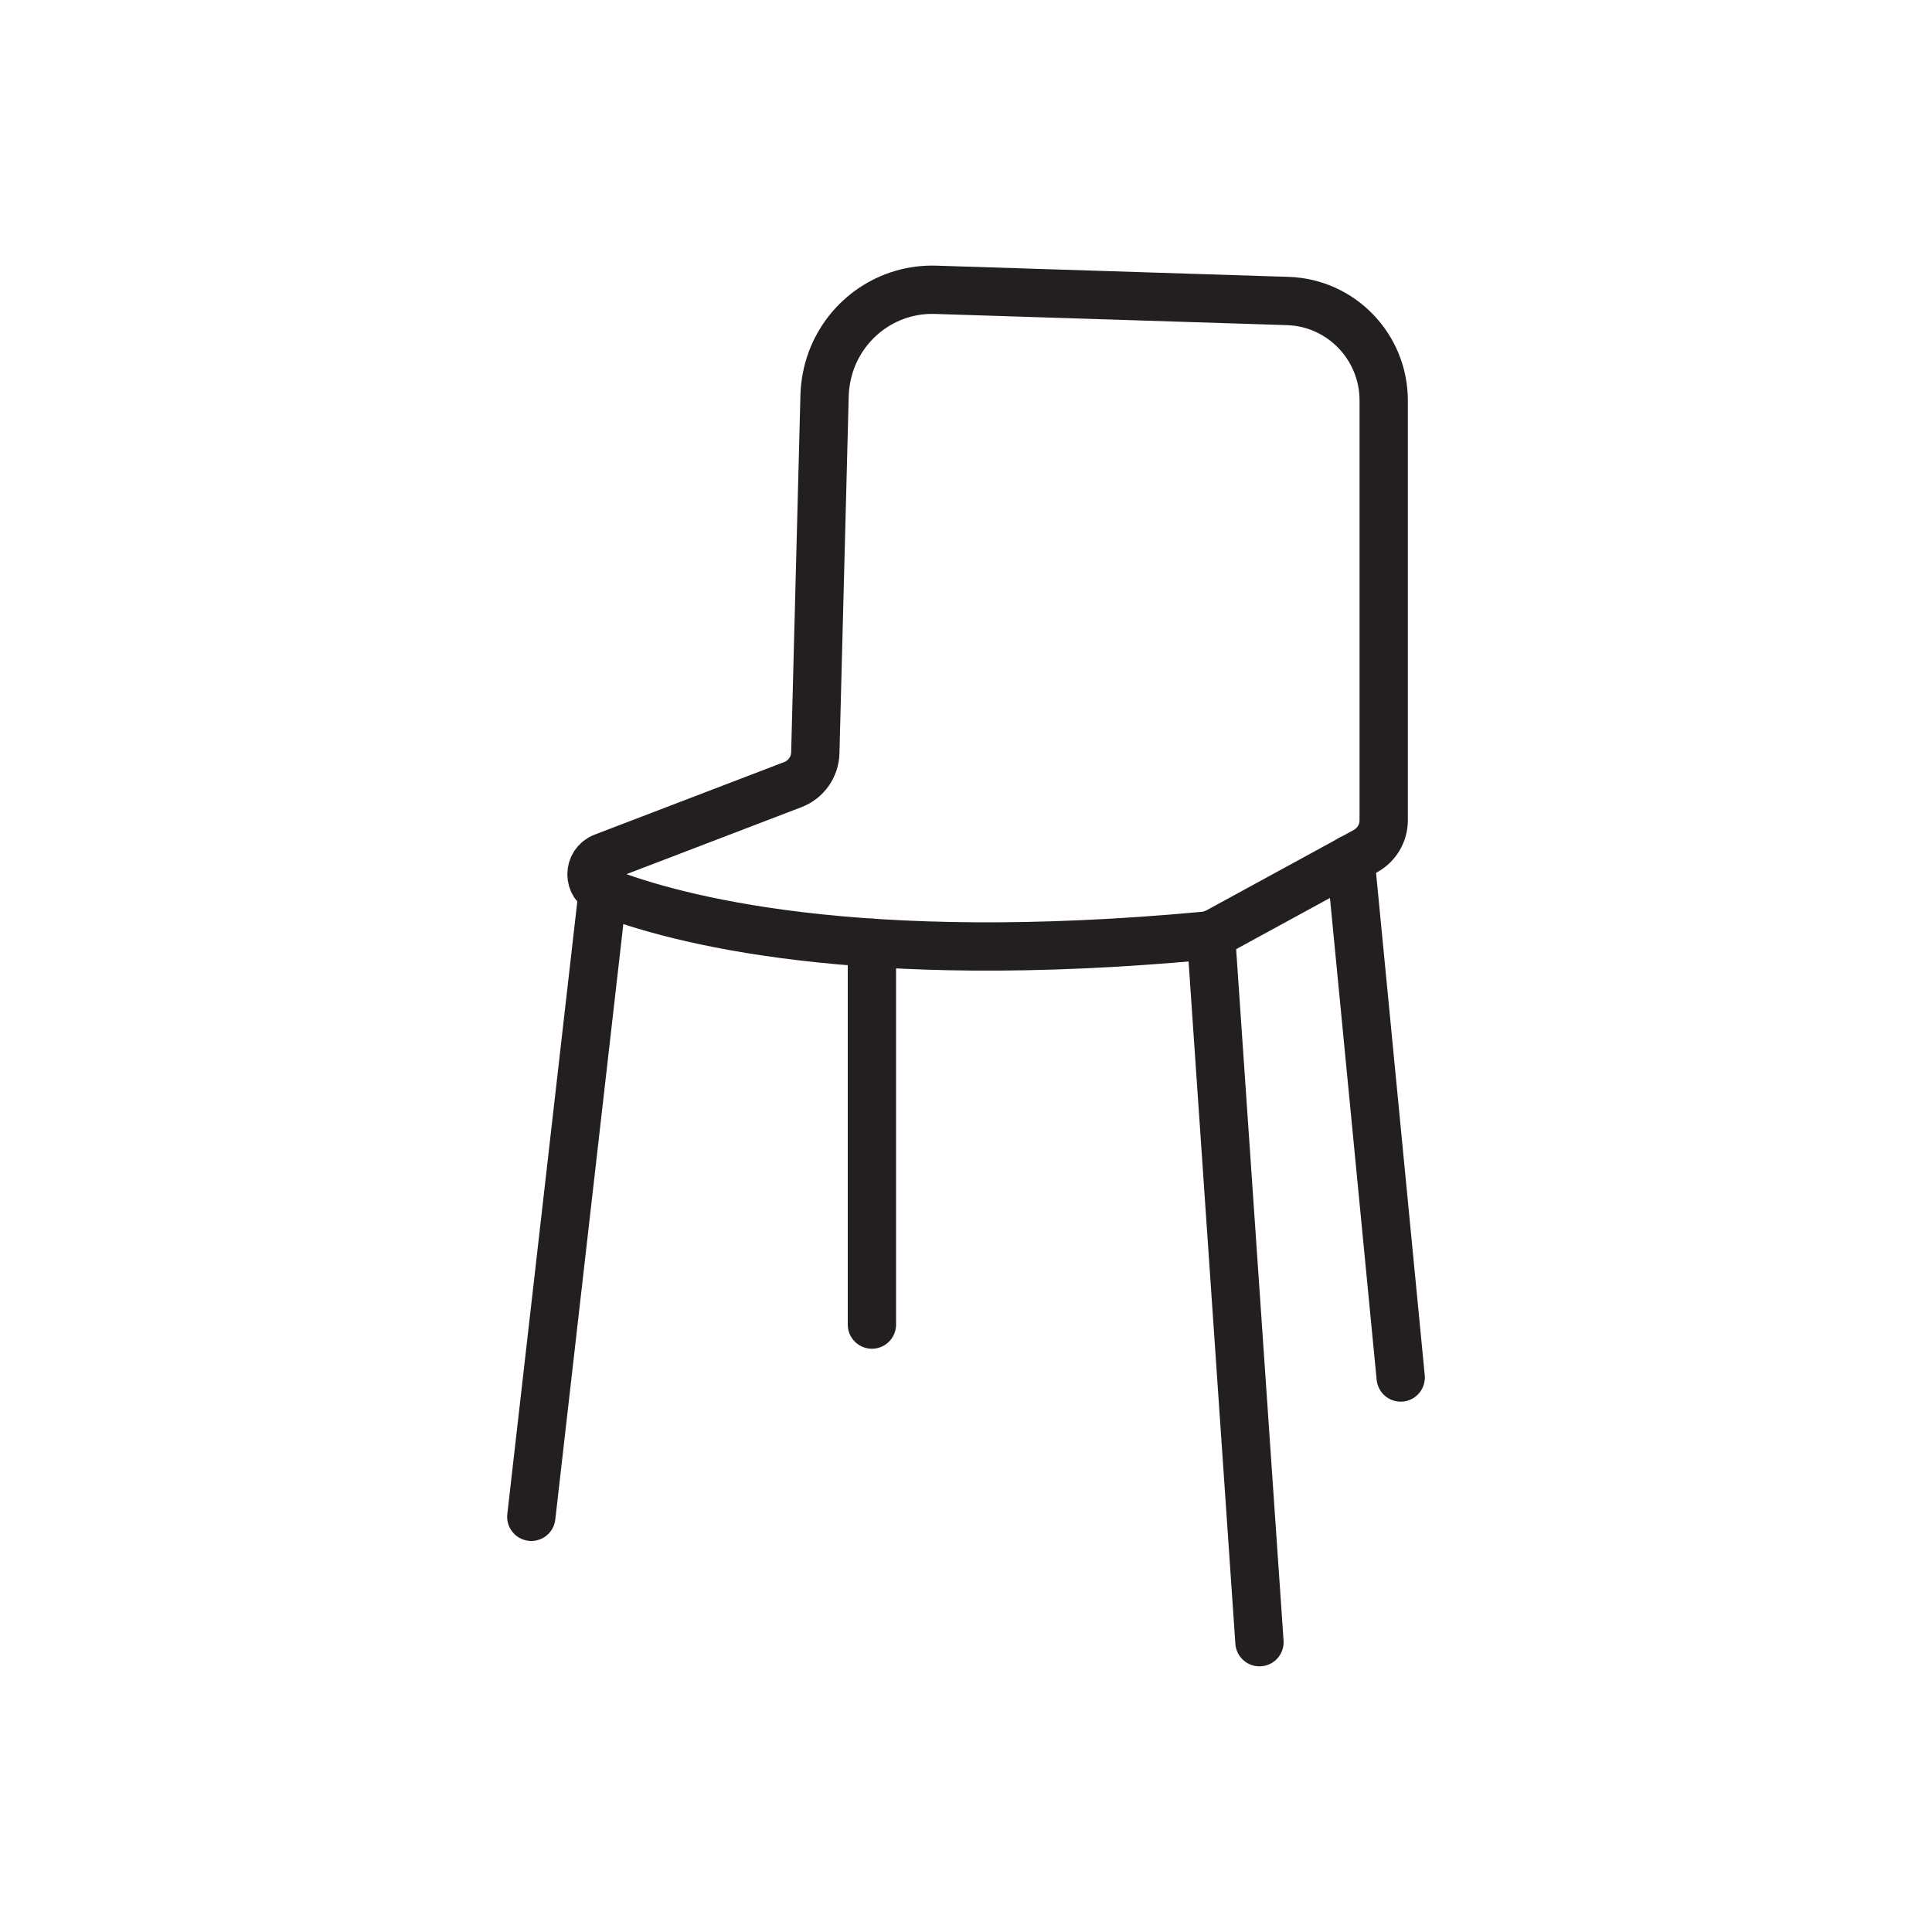
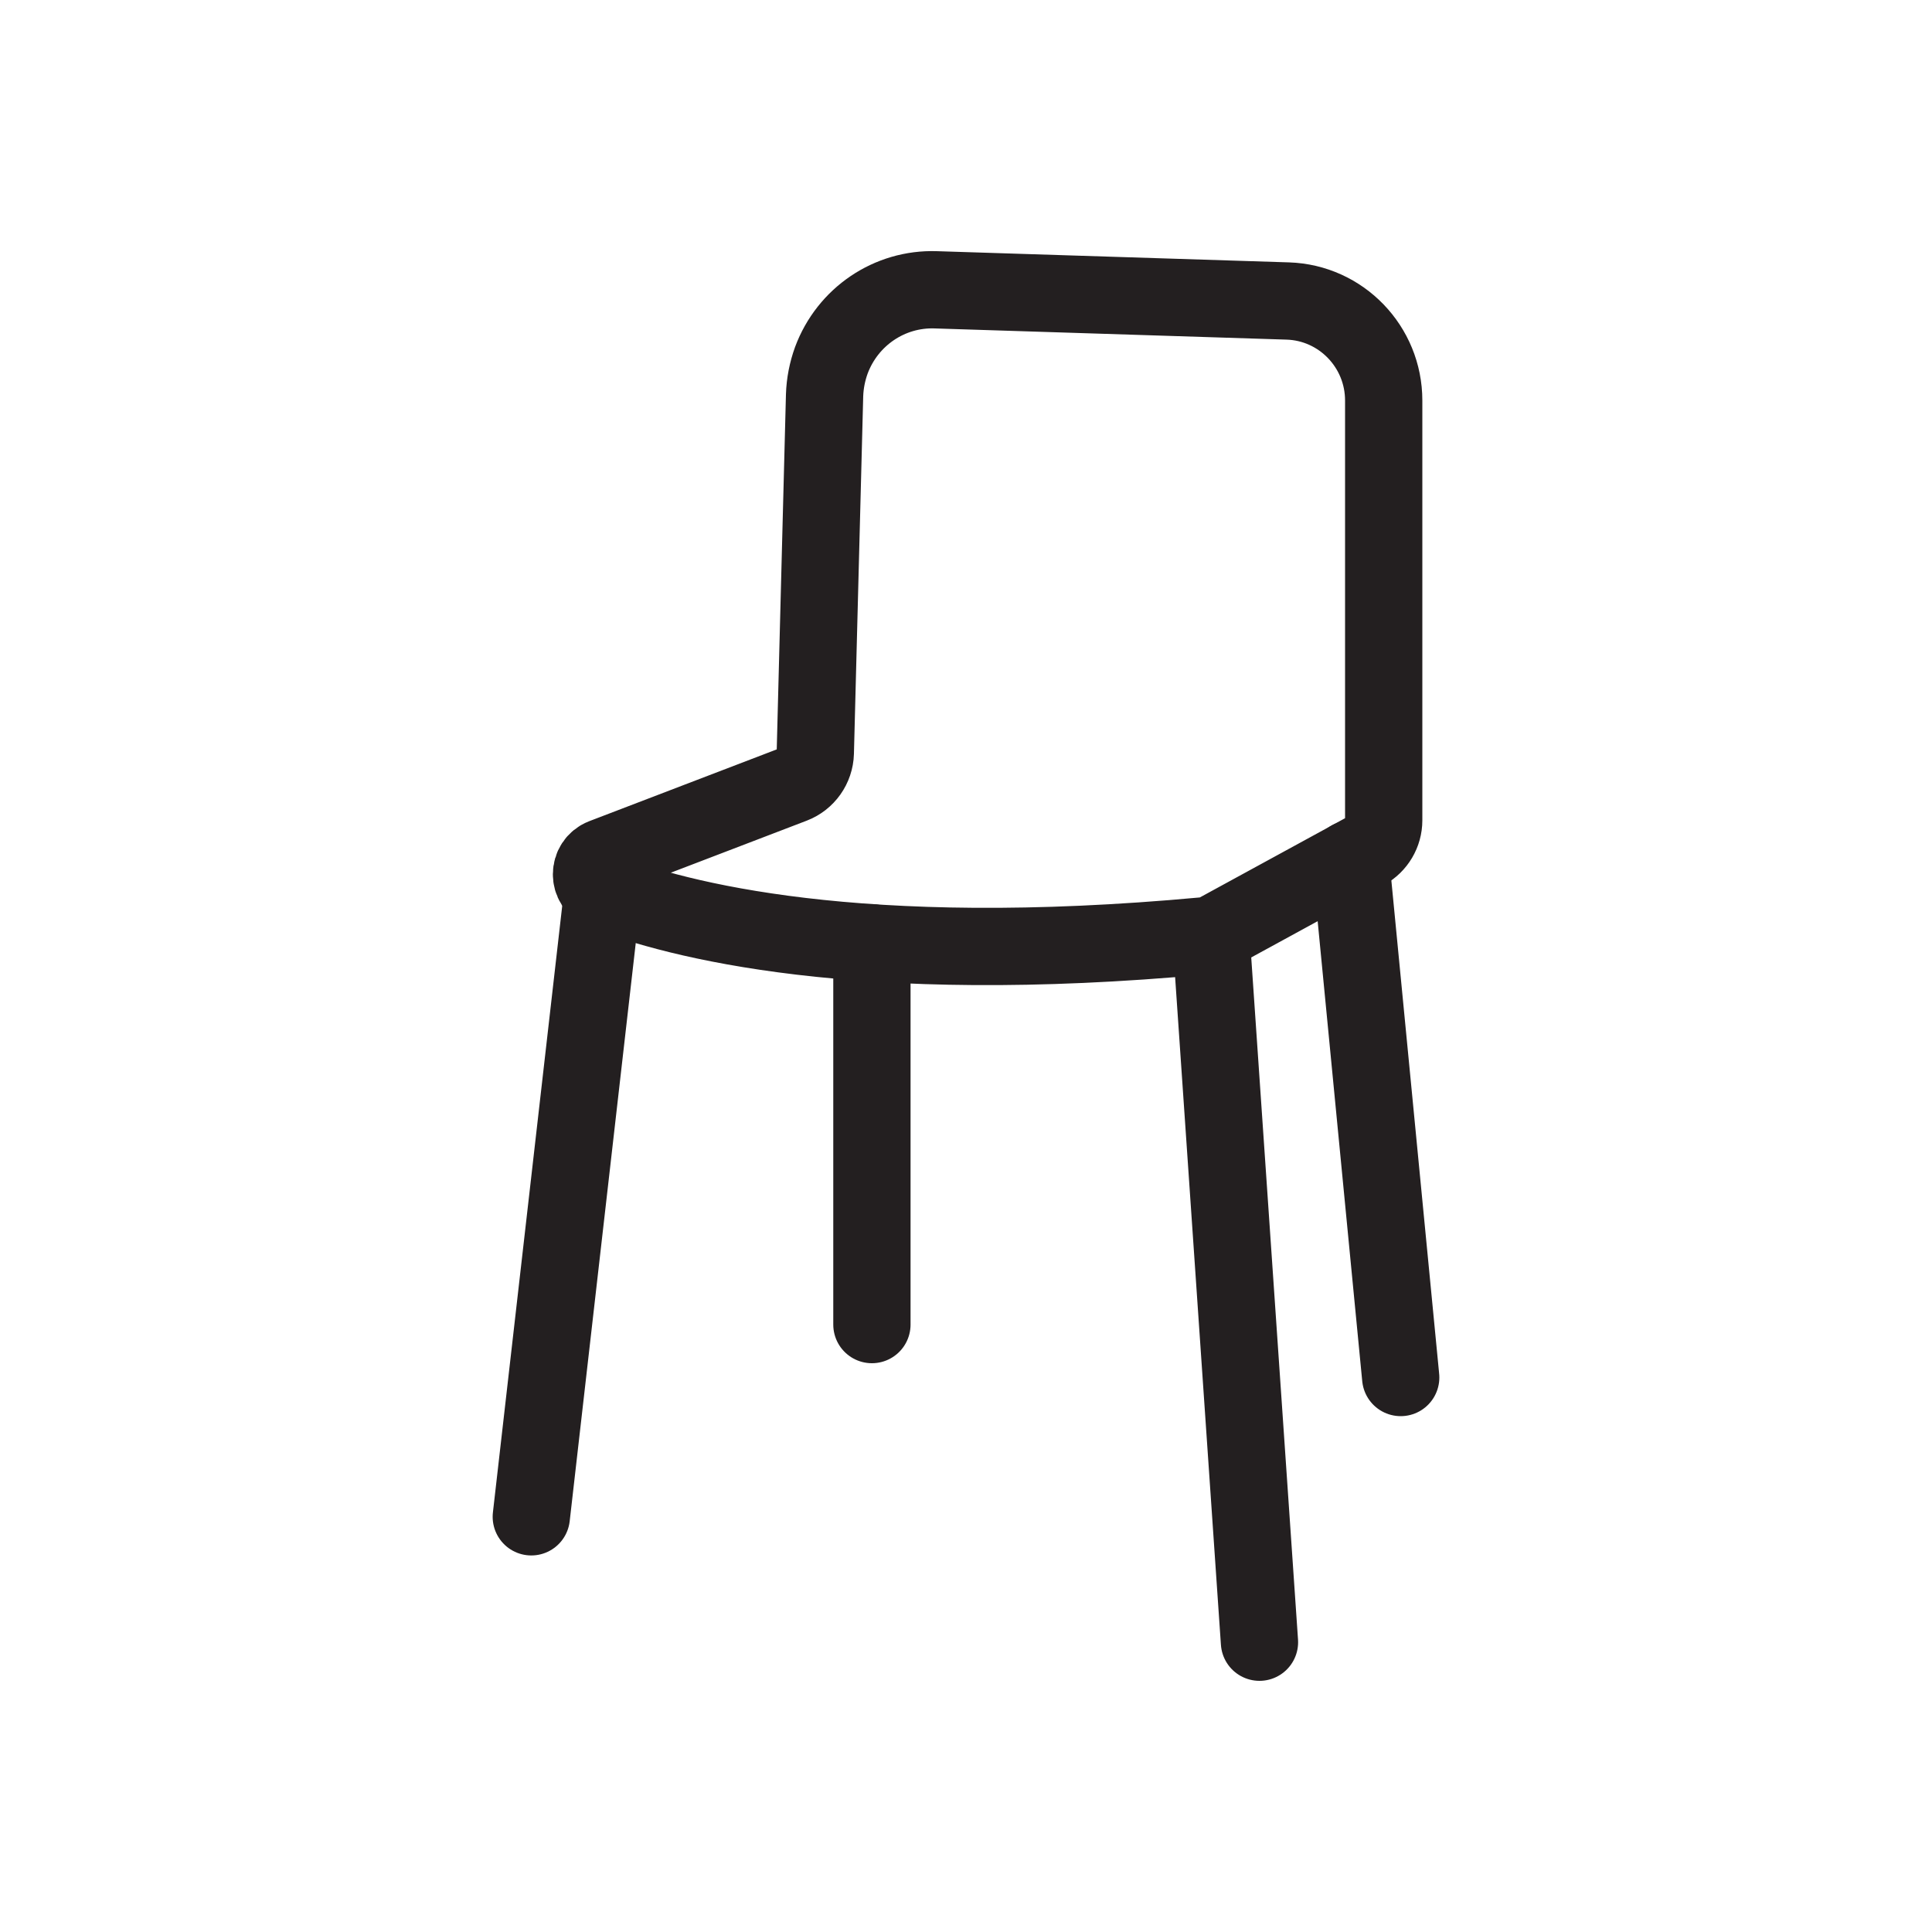
<svg xmlns="http://www.w3.org/2000/svg" id="Layer_1" data-name="Layer 1" viewBox="0 0 100 100">
  <defs>
    <style>
      .cls-1 {
        fill: none;
        stroke: #231f20;
        stroke-linecap: round;
        stroke-linejoin: round;
-         stroke-width: 2.5px;
+         stroke-width: 4px;
      }
    </style>
  </defs>
  <path class="cls-1" d="M31.21,46.13c3.79,1.48,13.18,3.97,31.11,2.31.24-.02.48-.1.7-.21l7.66-4.18c.58-.32.94-.93.94-1.59v-21.73c0-2.78-2.2-5.06-4.96-5.15l-18.23-.58c-2.39-.08-4.56,1.39-5.4,3.65h0c-.21.58-.33,1.19-.35,1.81l-.48,18.51c-.02.73-.48,1.38-1.16,1.64l-9.82,3.76c-.8.31-.81,1.45,0,1.76Z" />
  <line class="cls-1" x1="31.2" y1="46.13" x2="27.5" y2="78.51" />
  <line class="cls-1" x1="45.13" y1="48.8" x2="45.13" y2="68.56" />
  <line class="cls-1" x1="62.68" y1="48.41" x2="65.19" y2="85" />
  <line class="cls-1" x1="69.9" y1="44.47" x2="72.5" y2="71.3" />
</svg>
